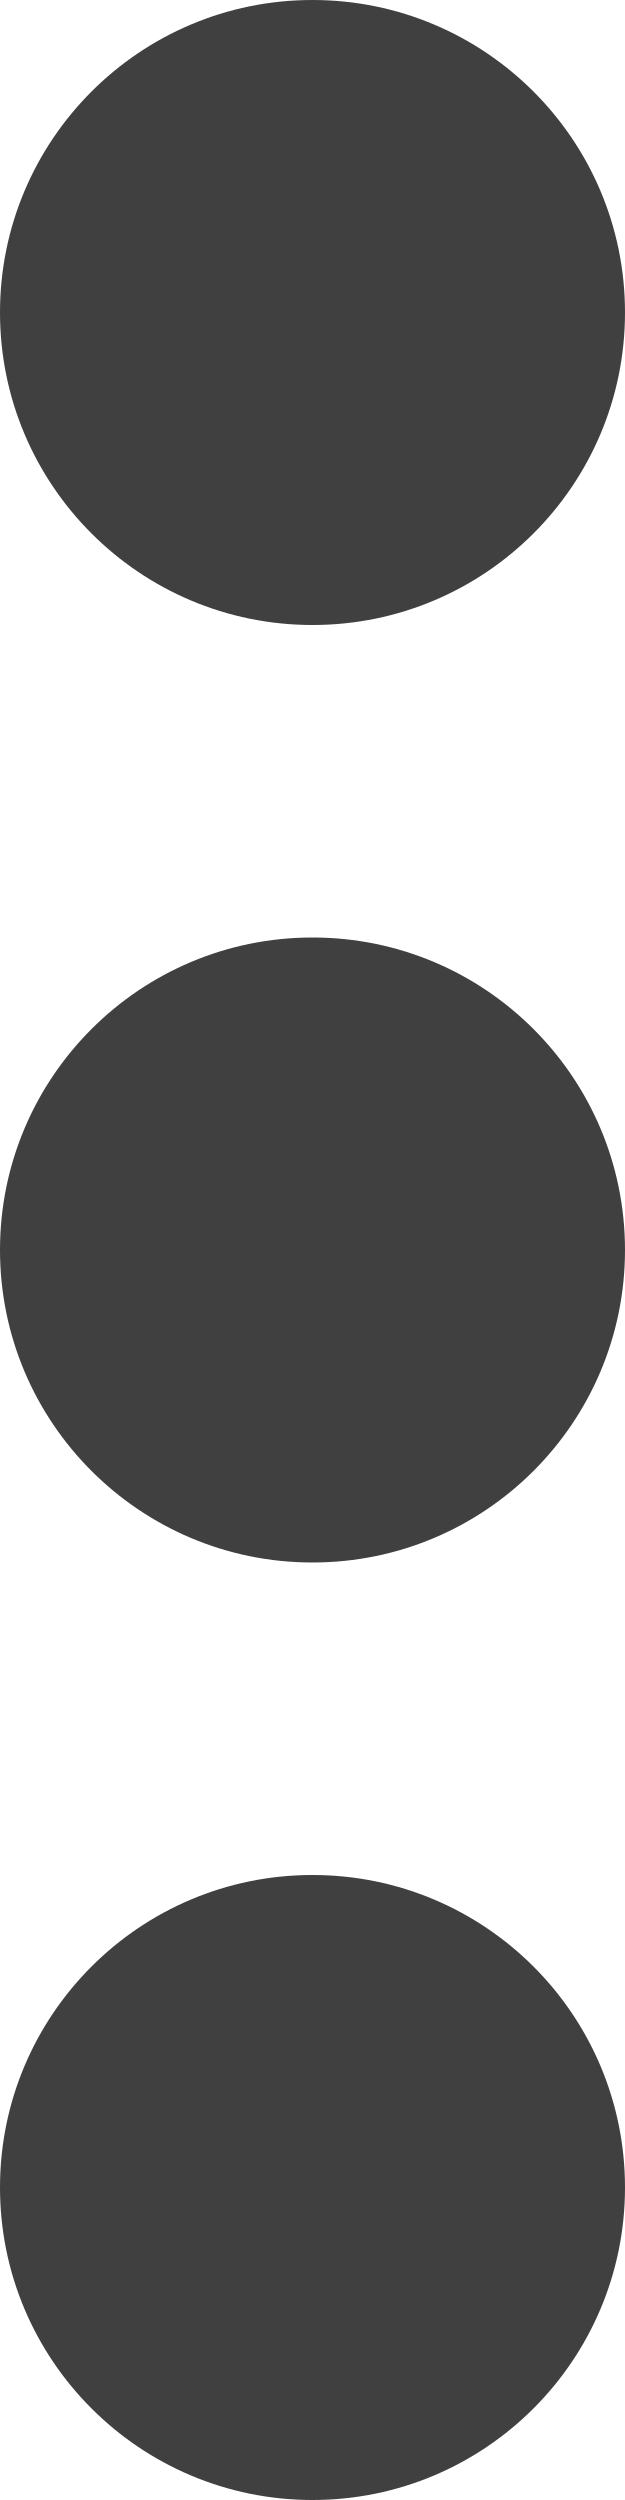
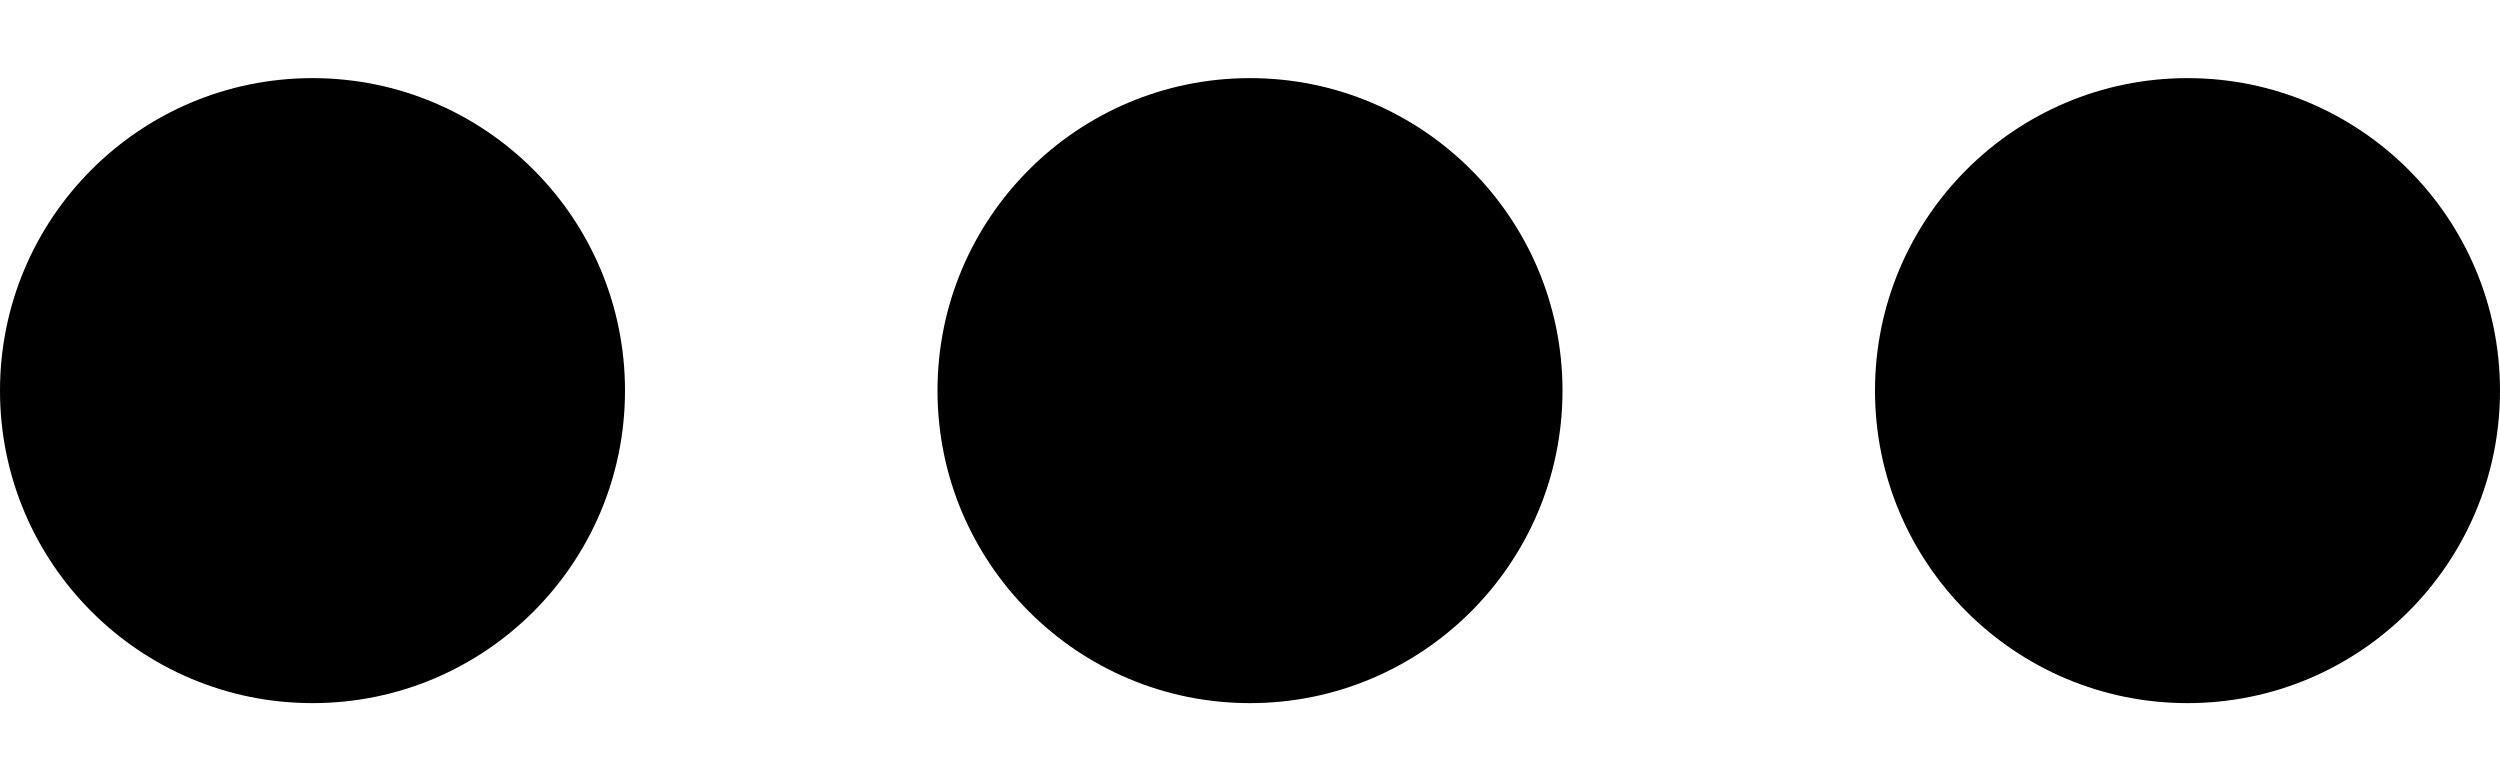
- <svg xmlns="http://www.w3.org/2000/svg" width="4" height="16" viewBox="0 0 4 16" fill="none">
-   <circle cx="2" cy="8" r="2" fill="#404040" />
-   <circle cx="2" cy="2" r="2" fill="#404040" />
-   <circle cx="2" cy="14" r="2" fill="#404040" />
+ <svg xmlns="http://www.w3.org/2000/svg" width="16" height="5" viewBox="0 0 16 5" fill="none">
+   <circle cx="8" cy="2.5" r="2" transform="rotate(-90 8 2.5)" fill="black" />
+   <circle cx="2" cy="2.5" r="2" transform="rotate(-90 2 2.5)" fill="black" />
+   <circle cx="14" cy="2.5" r="2" transform="rotate(-90 14 2.5)" fill="black" />
</svg>
